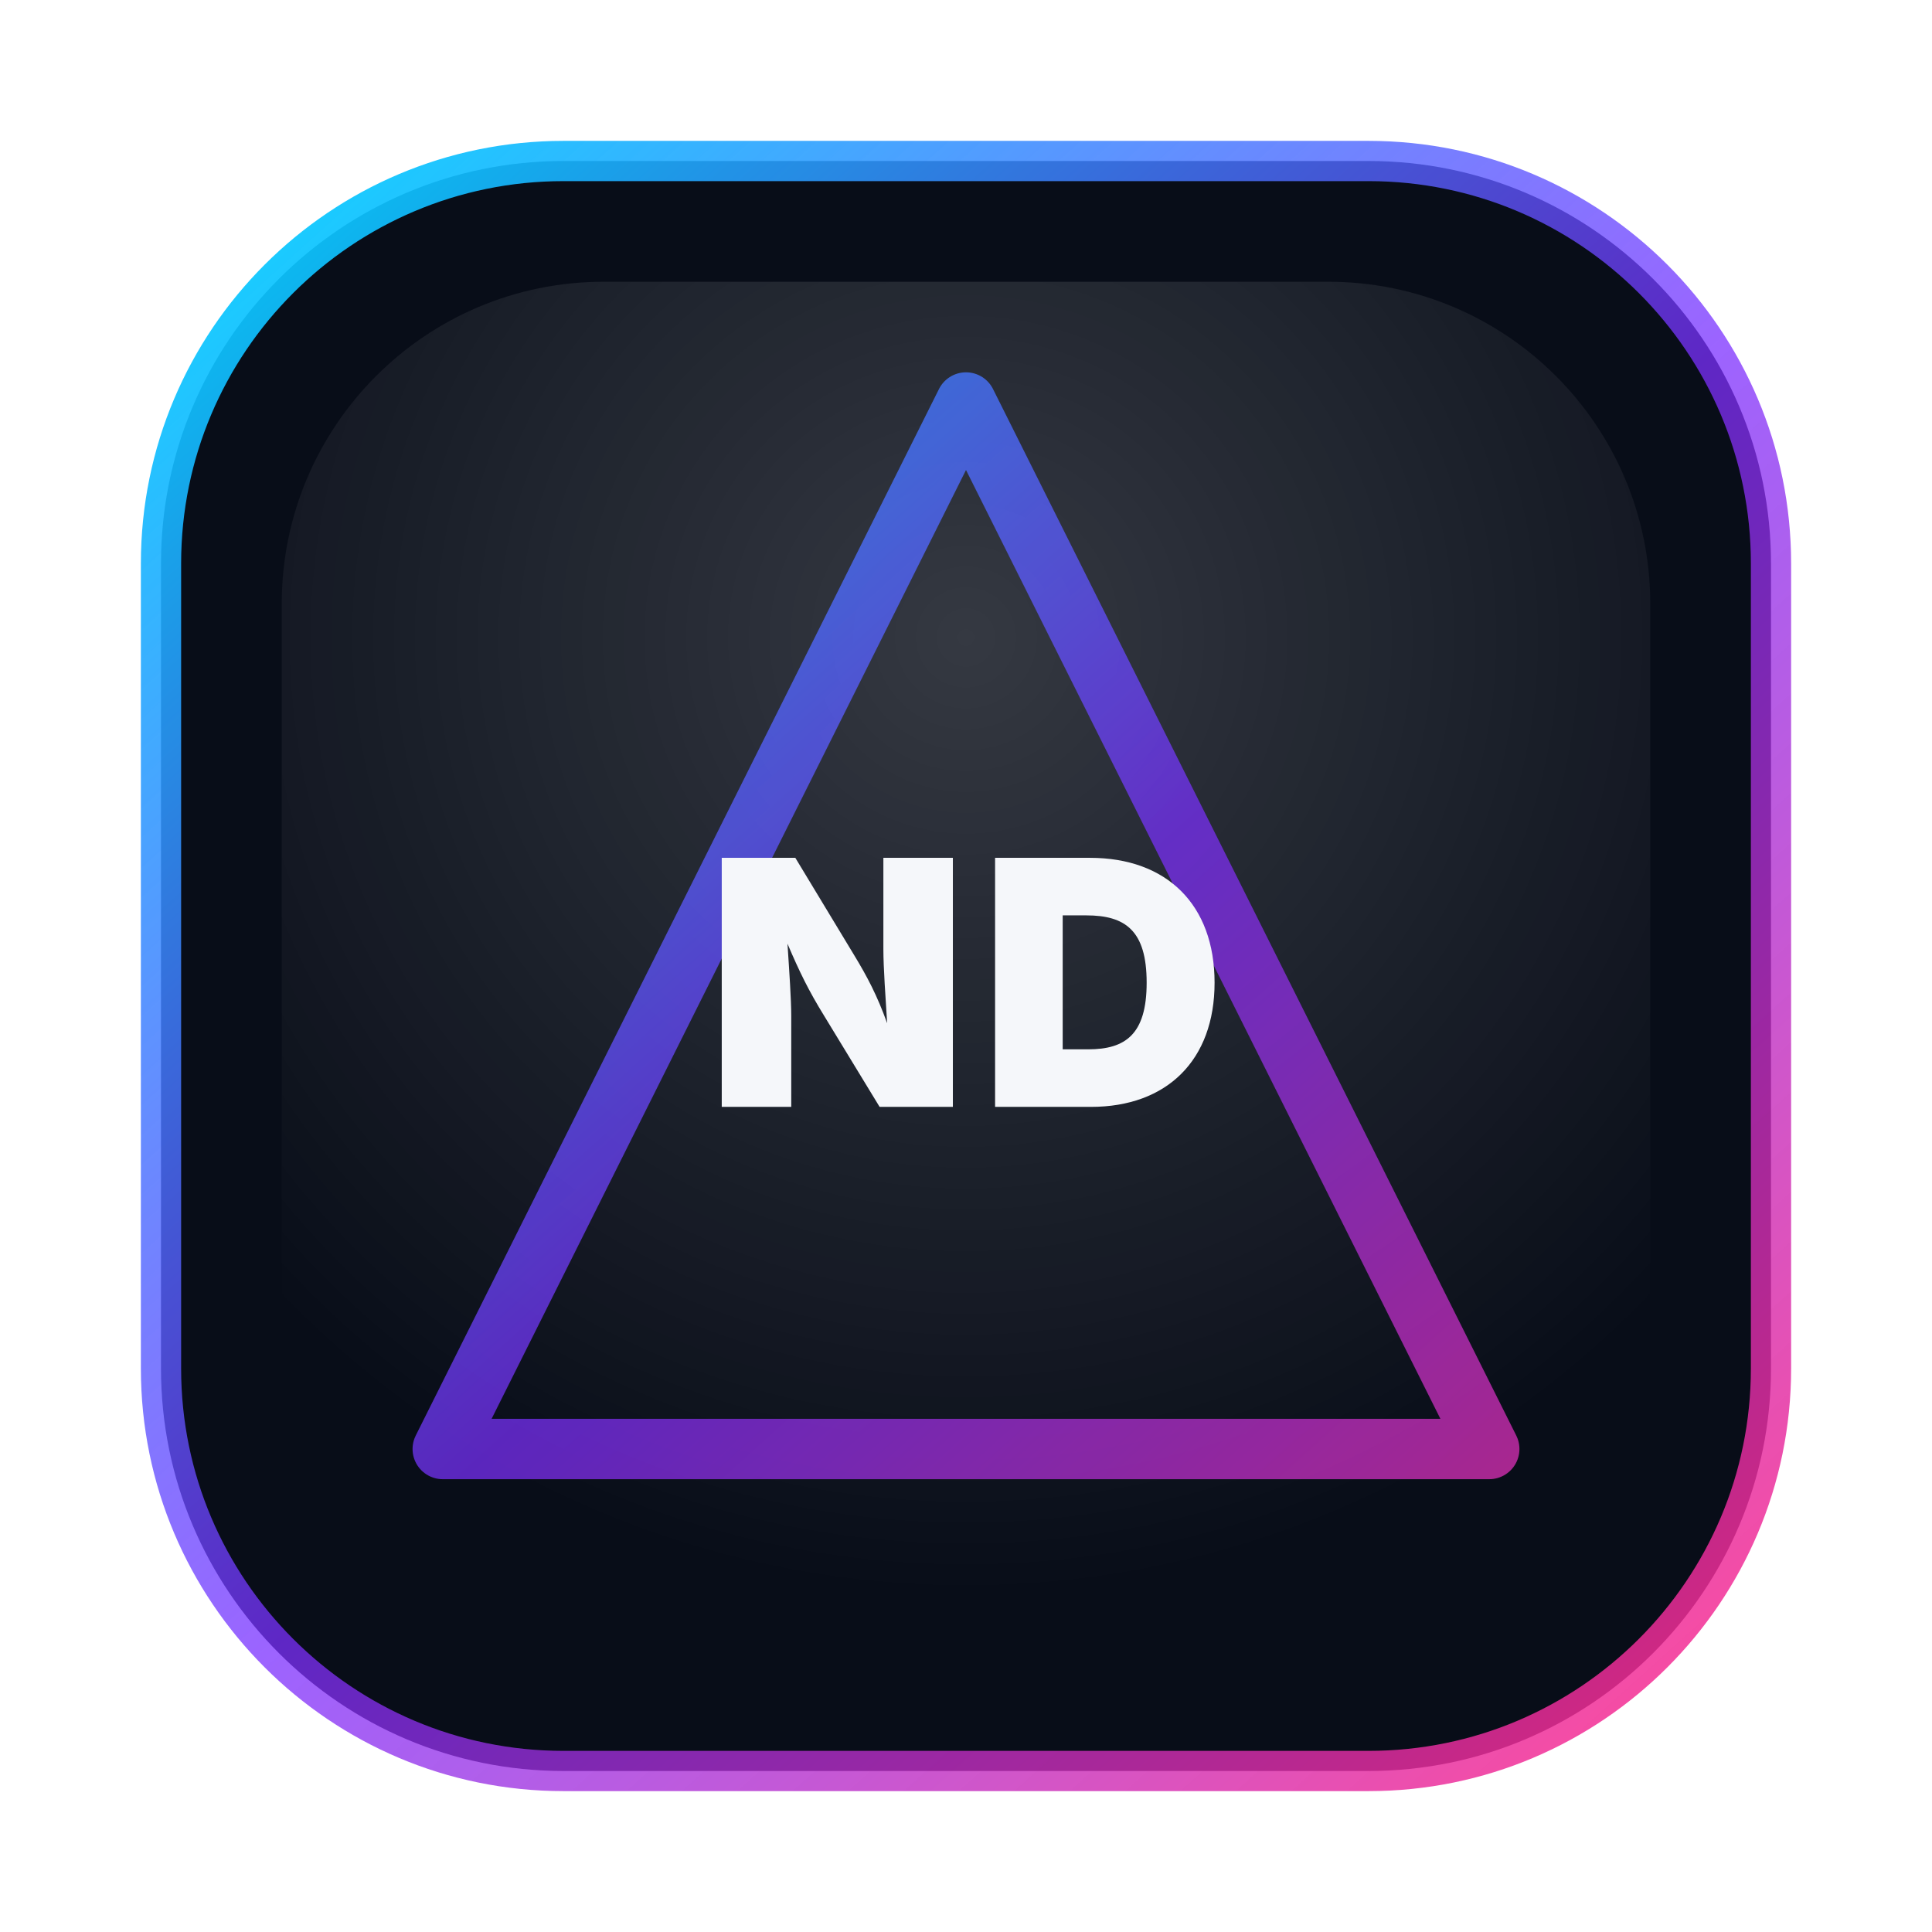
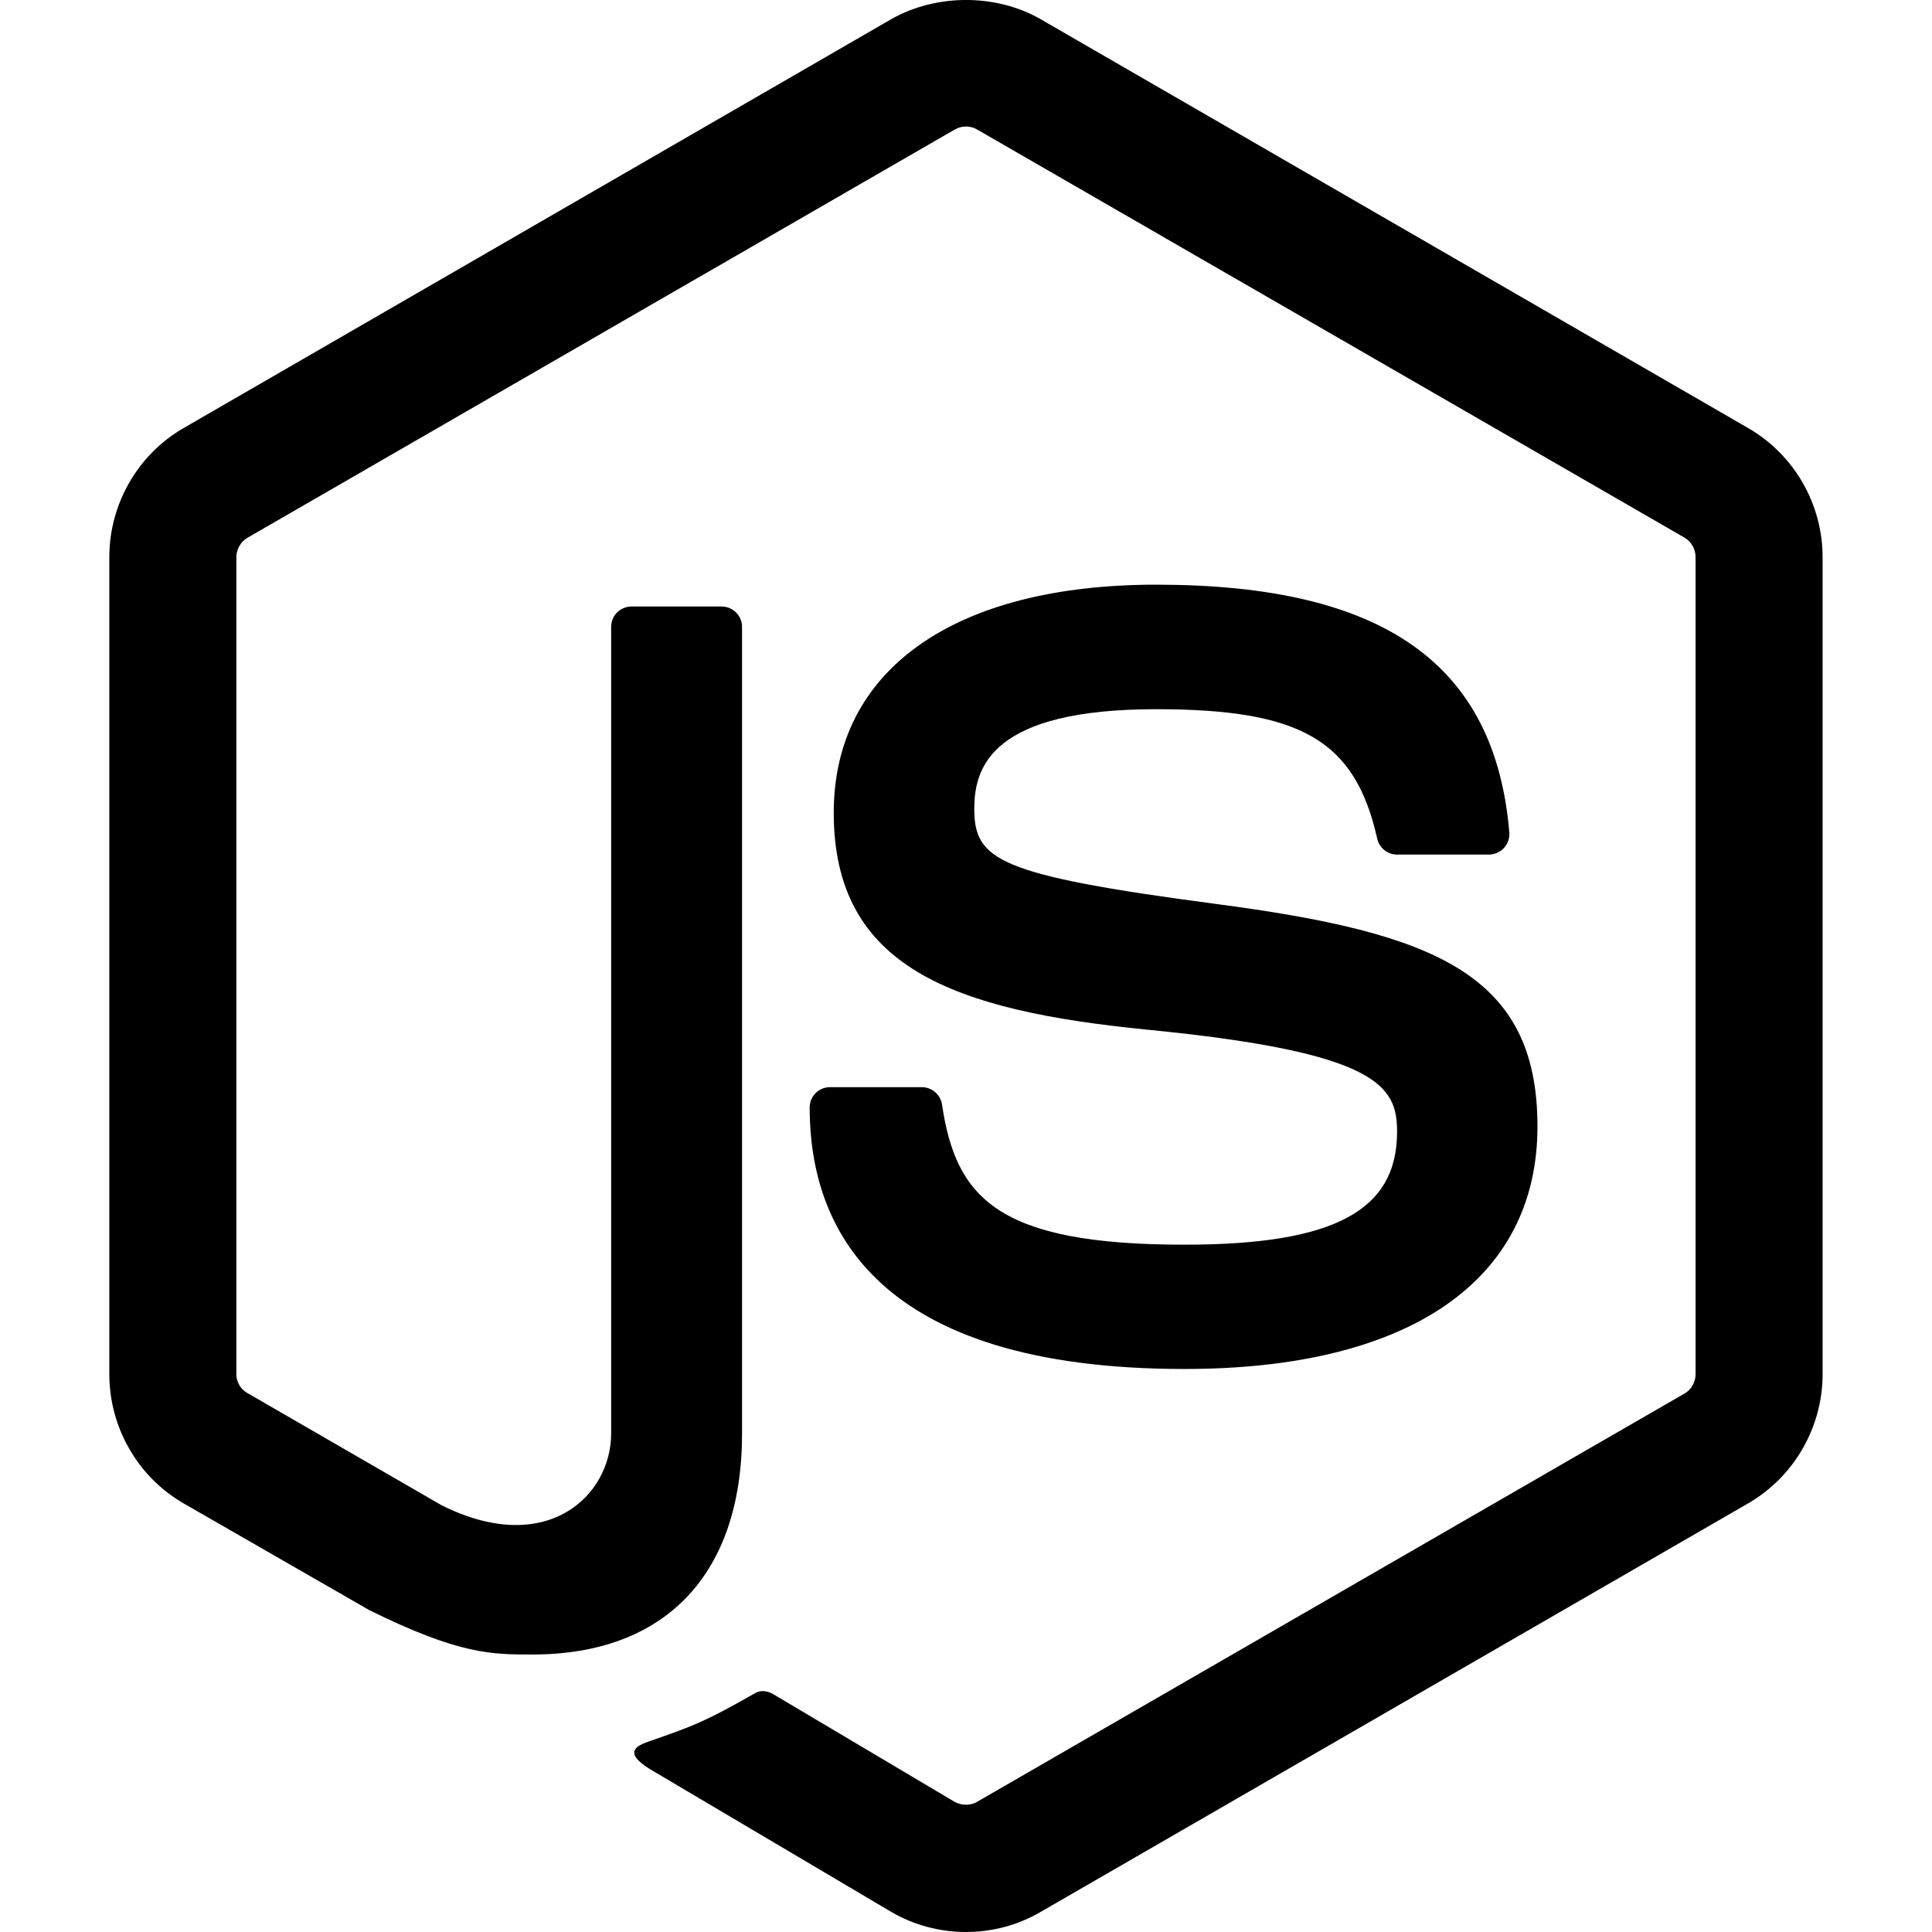
- <svg xmlns="http://www.w3.org/2000/svg" width="96" height="96" viewBox="0 0 96 96" role="img" aria-label="ND icon">
-   <defs>
-     <linearGradient id="g" x1="12" y1="8" x2="84" y2="88" gradientUnits="userSpaceOnUse">
-       <stop offset="0" stop-color="#00D4FF" stop-opacity=".95" />
-       <stop offset=".52" stop-color="#7B30FF" stop-opacity=".75" />
-       <stop offset="1" stop-color="#FF2D8A" stop-opacity=".86" />
-     </linearGradient>
-     <radialGradient id="r" cx="50%" cy="26%" r="70%">
-       <stop offset="0" stop-color="#FFFFFF" stop-opacity=".18" />
-       <stop offset="1" stop-color="#FFFFFF" stop-opacity="0" />
-     </radialGradient>
-   </defs>
-   <rect x="8" y="8" width="80" height="80" rx="20" fill="#080D18" stroke="url(#g)" stroke-width="2" />
-   <rect x="14" y="14" width="68" height="68" rx="16" fill="url(#r)" />
-   <path d="M48 20 L74 72 H22 Z" fill="none" stroke="url(#g)" stroke-width="3" stroke-linejoin="round" opacity=".95" />
-   <text x="48" y="55" text-anchor="middle" font-family="Inter, Segoe UI, Arial, sans-serif" font-size="17" font-weight="900" fill="#F5F7FA" letter-spacing=".5">ND</text>
+ <svg xmlns="http://www.w3.org/2000/svg" role="img" viewBox="0 0 24 24">
+   <path d="M11.998,24c-0.321,0-0.641-0.084-0.922-0.247l-2.936-1.737c-0.438-0.245-0.224-0.332-0.08-0.383 c0.585-0.203,0.703-0.25,1.328-0.604c0.065-0.037,0.151-0.023,0.218,0.017l2.256,1.339c0.082,0.045,0.197,0.045,0.272,0l8.795-5.076 c0.082-0.047,0.134-0.141,0.134-0.238V6.921c0-0.099-0.053-0.192-0.137-0.242l-8.791-5.072c-0.081-0.047-0.189-0.047-0.271,0 L3.075,6.68C2.99,6.729,2.936,6.825,2.936,6.921v10.15c0,0.097,0.054,0.189,0.139,0.235l2.409,1.392 c1.307,0.654,2.108-0.116,2.108-0.89V7.787c0-0.142,0.114-0.253,0.256-0.253h1.115c0.139,0,0.255,0.112,0.255,0.253v10.021 c0,1.745-0.95,2.745-2.604,2.745c-0.508,0-0.909,0-2.026-0.551L2.28,18.675c-0.57-0.329-0.922-0.945-0.922-1.604V6.921 c0-0.659,0.353-1.275,0.922-1.603l8.795-5.082c0.557-0.315,1.296-0.315,1.848,0l8.794,5.082c0.57,0.329,0.924,0.944,0.924,1.603 v10.15c0,0.659-0.354,1.273-0.924,1.604l-8.794,5.078C12.643,23.916,12.324,24,11.998,24z M19.099,13.993 c0-1.9-1.284-2.406-3.987-2.763c-2.731-0.361-3.009-0.548-3.009-1.187c0-0.528,0.235-1.233,2.258-1.233 c1.807,0,2.473,0.389,2.747,1.607c0.024,0.115,0.129,0.199,0.247,0.199h1.141c0.071,0,0.138-0.031,0.186-0.081 c0.048-0.054,0.074-0.123,0.067-0.196c-0.177-2.098-1.571-3.076-4.388-3.076c-2.508,0-4.004,1.058-4.004,2.833 c0,1.925,1.488,2.457,3.895,2.695c2.88,0.282,3.103,0.703,3.103,1.269c0,0.983-0.789,1.402-2.642,1.402 c-2.327,0-2.839-0.584-3.011-1.742c-0.02-0.124-0.126-0.215-0.253-0.215h-1.137c-0.141,0-0.254,0.112-0.254,0.253 c0,1.482,0.806,3.248,4.655,3.248C17.501,17.007,19.099,15.91,19.099,13.993z" />
</svg>
